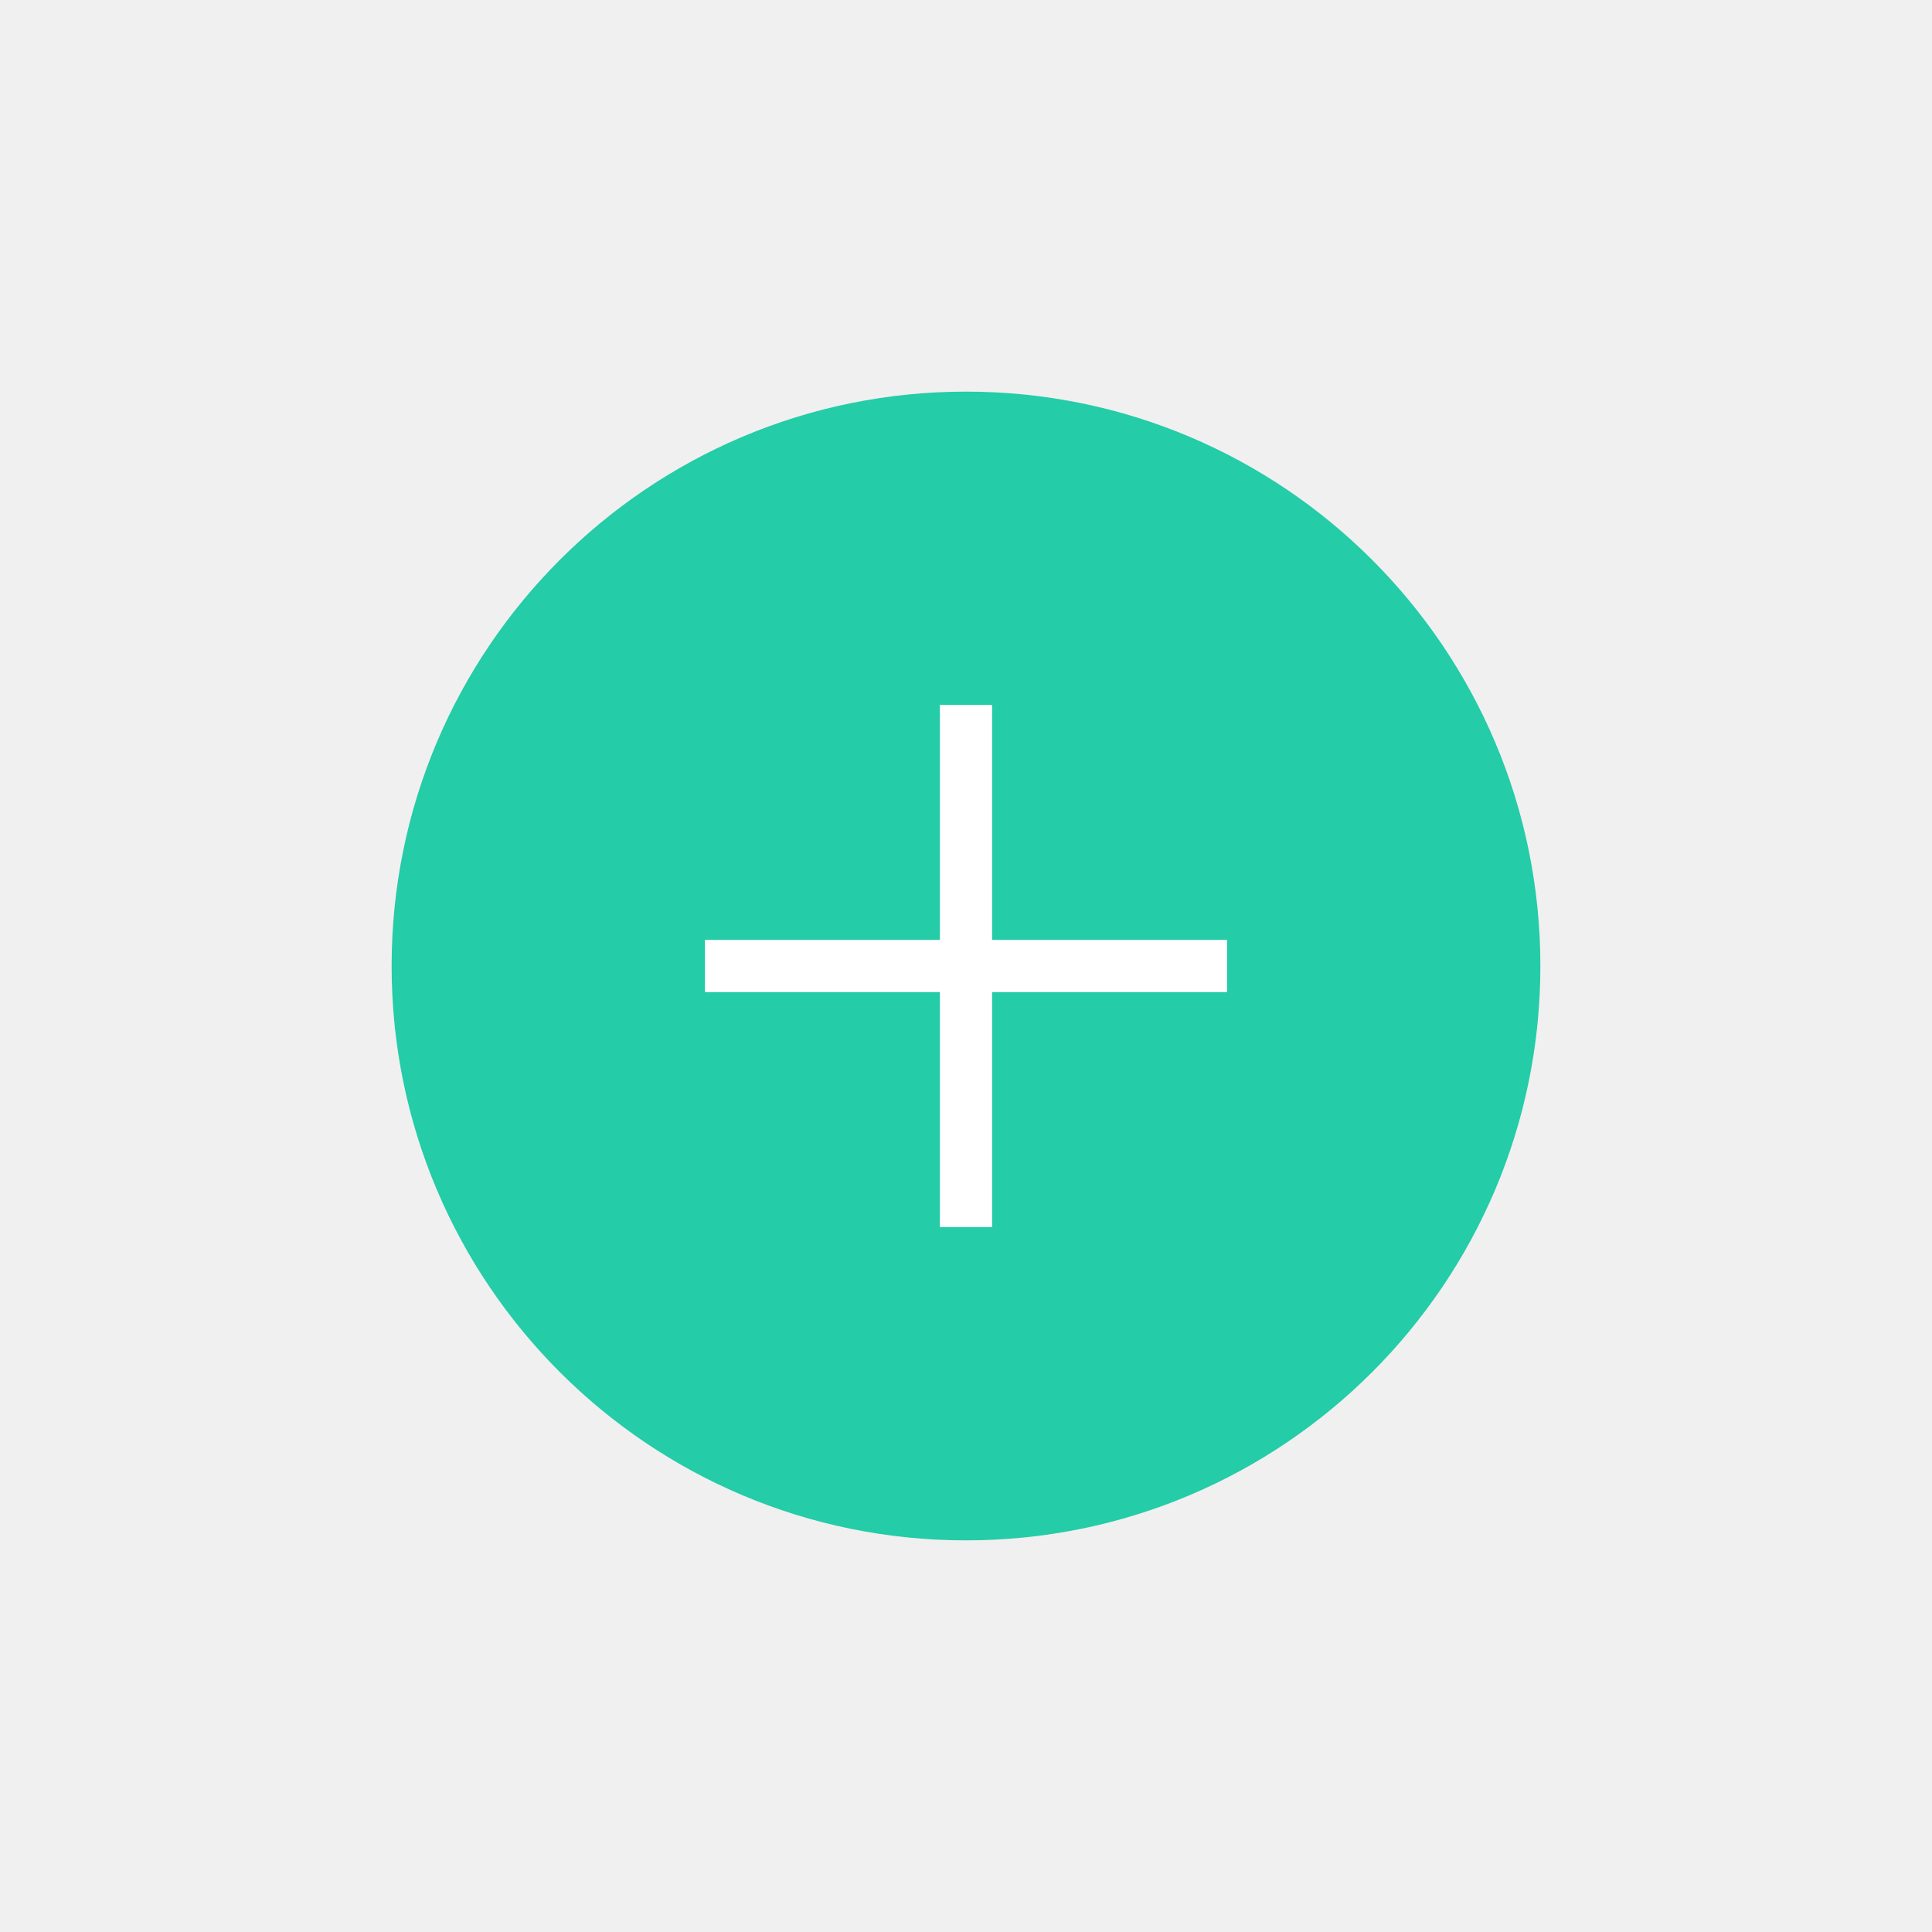
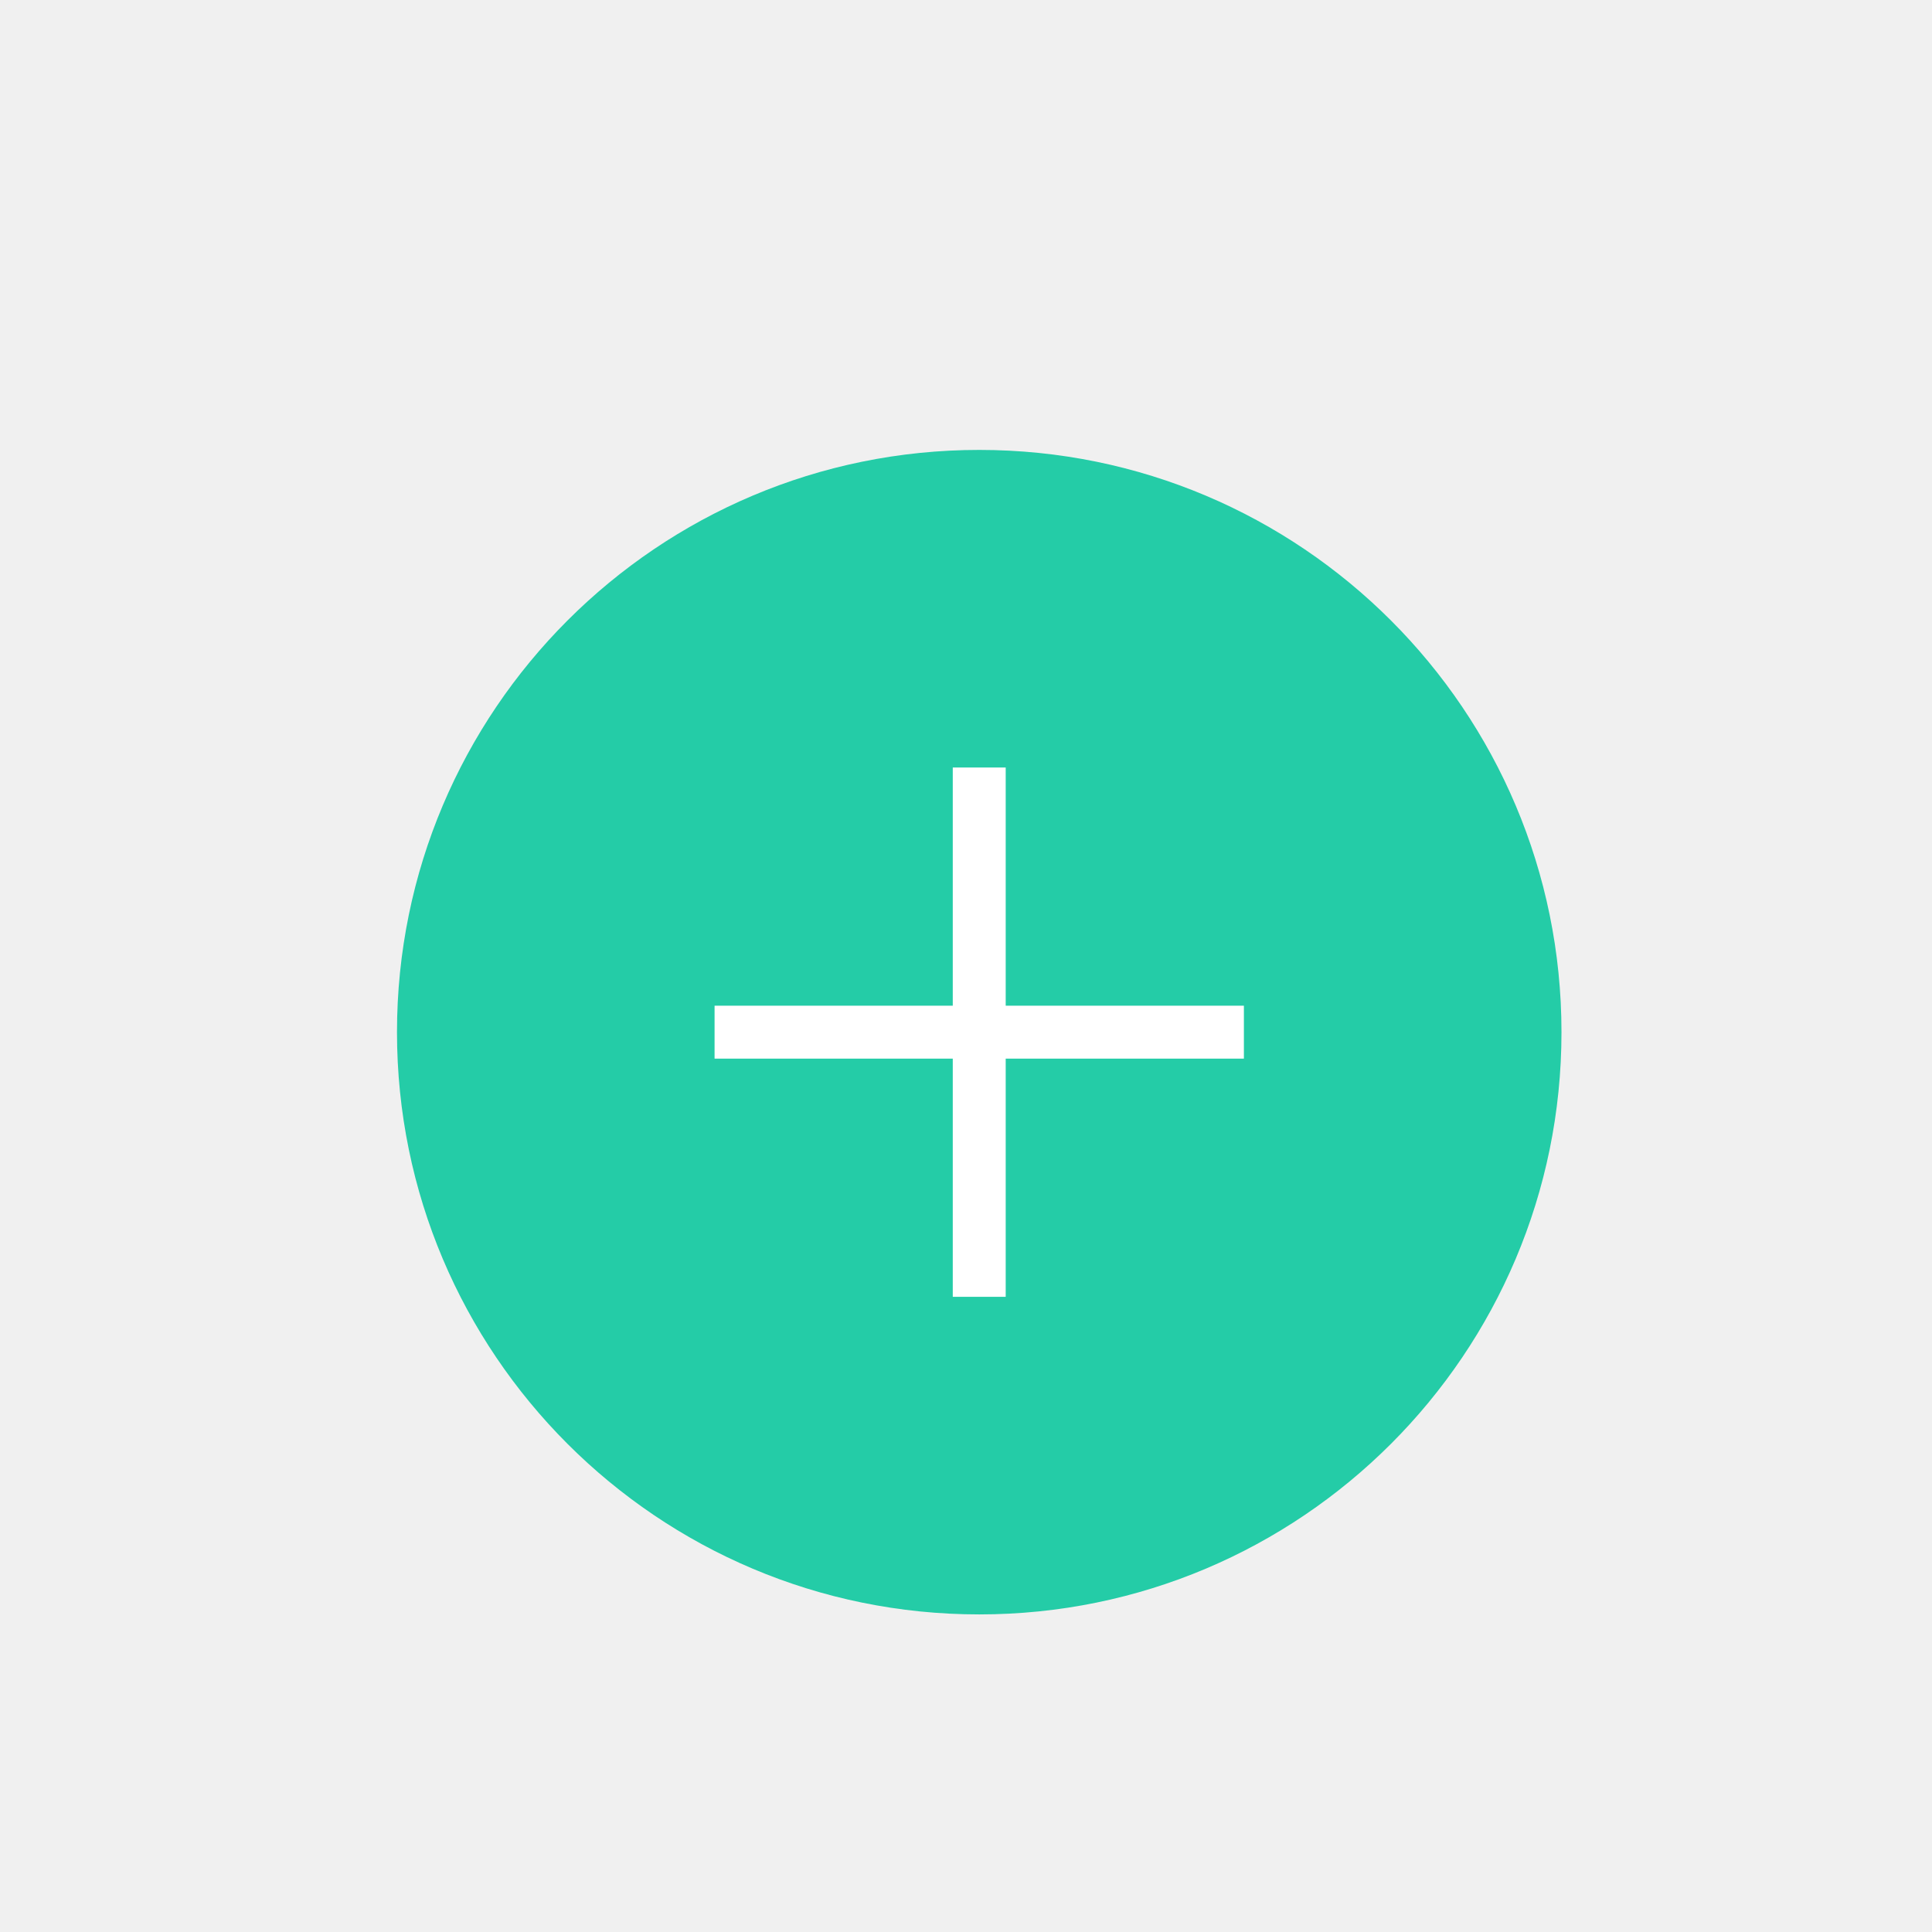
- <svg xmlns="http://www.w3.org/2000/svg" width="54" height="54" viewBox="0 0 74 62" fill="none">
+ <svg xmlns="http://www.w3.org/2000/svg" width="74" height="74" viewBox="0 0 73 57" fill="none">
  <g filter="url(#filter0_d_7_318)">
    <circle cx="37" cy="31" r="22" fill="#24CCA7" />
  </g>
  <path d="M37 21V41" stroke="white" stroke-width="2" />
  <path d="M27 31L47 31" stroke="white" stroke-width="2" />
  <defs>
    <filter id="filter0_d_7_318" x="0" y="0" width="74" height="74" filterUnits="userSpaceOnUse" color-interpolation-filters="sRGB">
      <feFlood flood-opacity="0" result="BackgroundImageFix" />
      <feOffset dy="6" />
      <feGaussianBlur stdDeviation="7.5" />
      <feColorMatrix type="matrix" values="0 0 0 0 0.141 0 0 0 0 0.8 0 0 0 0 0.655 0 0 0 0.5 0" />
      <feBlend mode="normal" in2="BackgroundImageFix" result="effect1_dropShadow_7_318" />
      <feBlend mode="normal" in="SourceGraphic" in2="effect1_dropShadow_7_318" result="shape" />
    </filter>
  </defs>
</svg>
